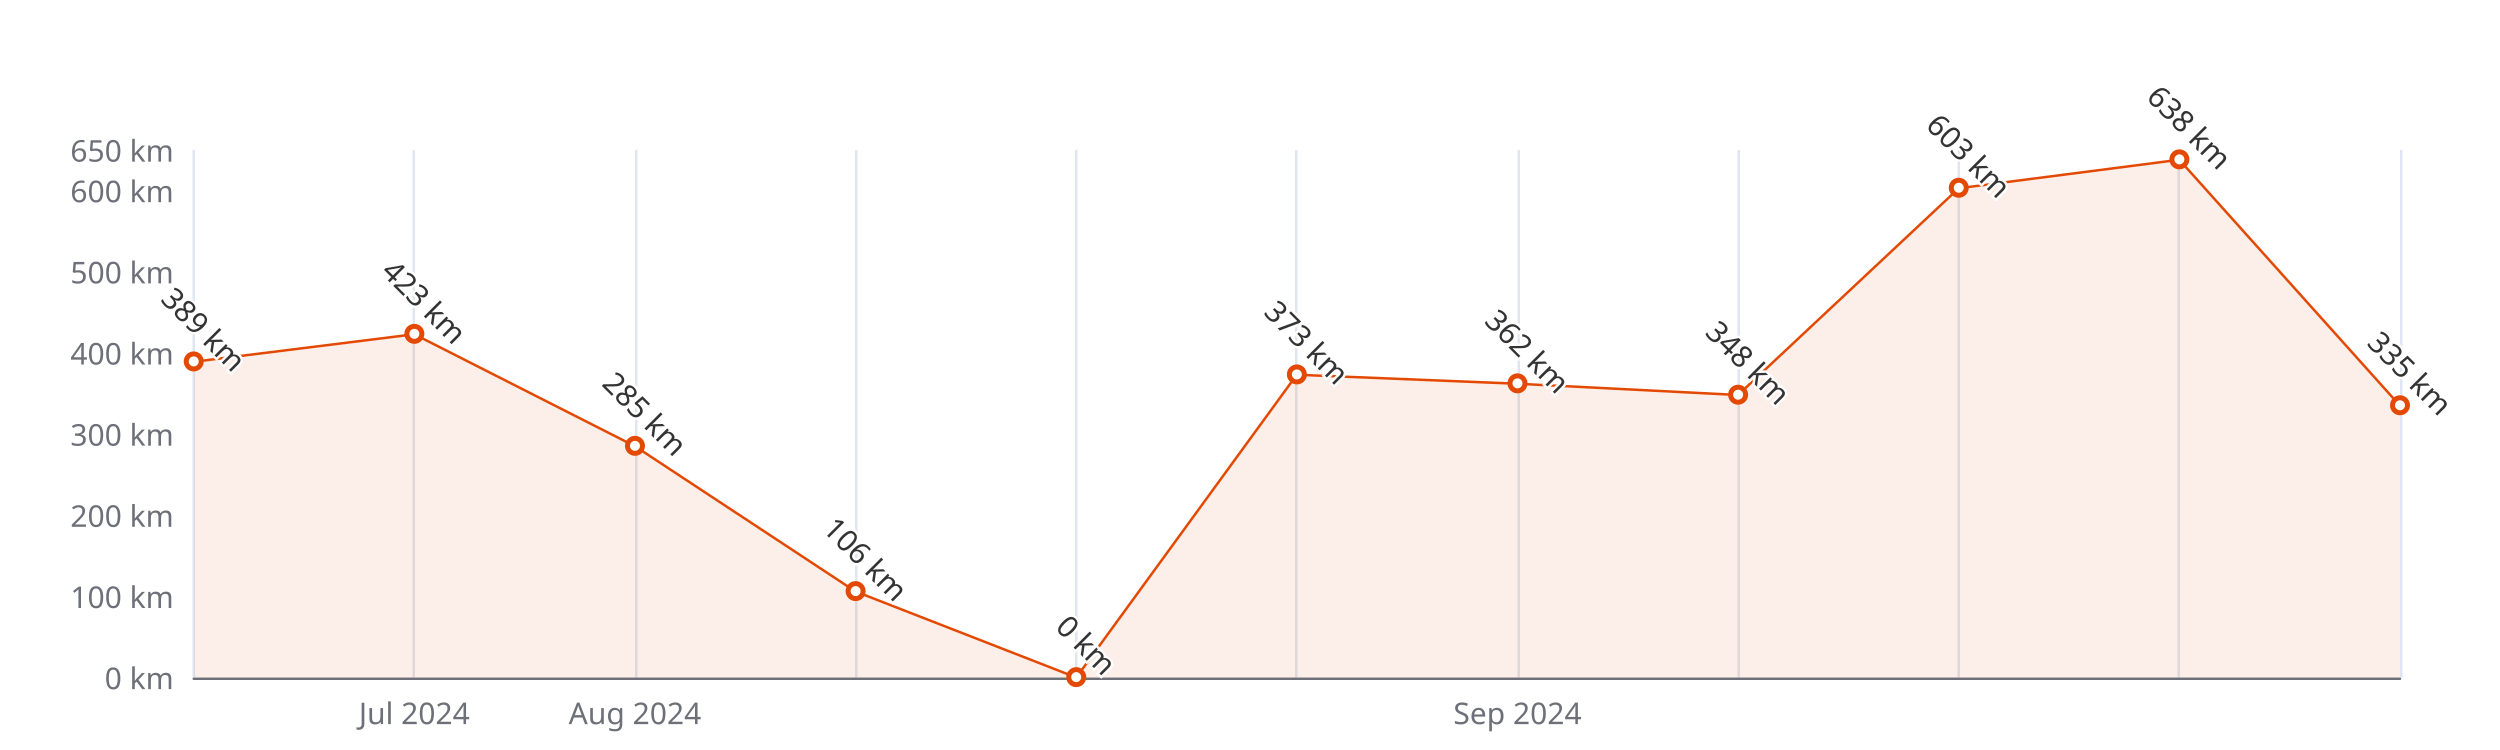
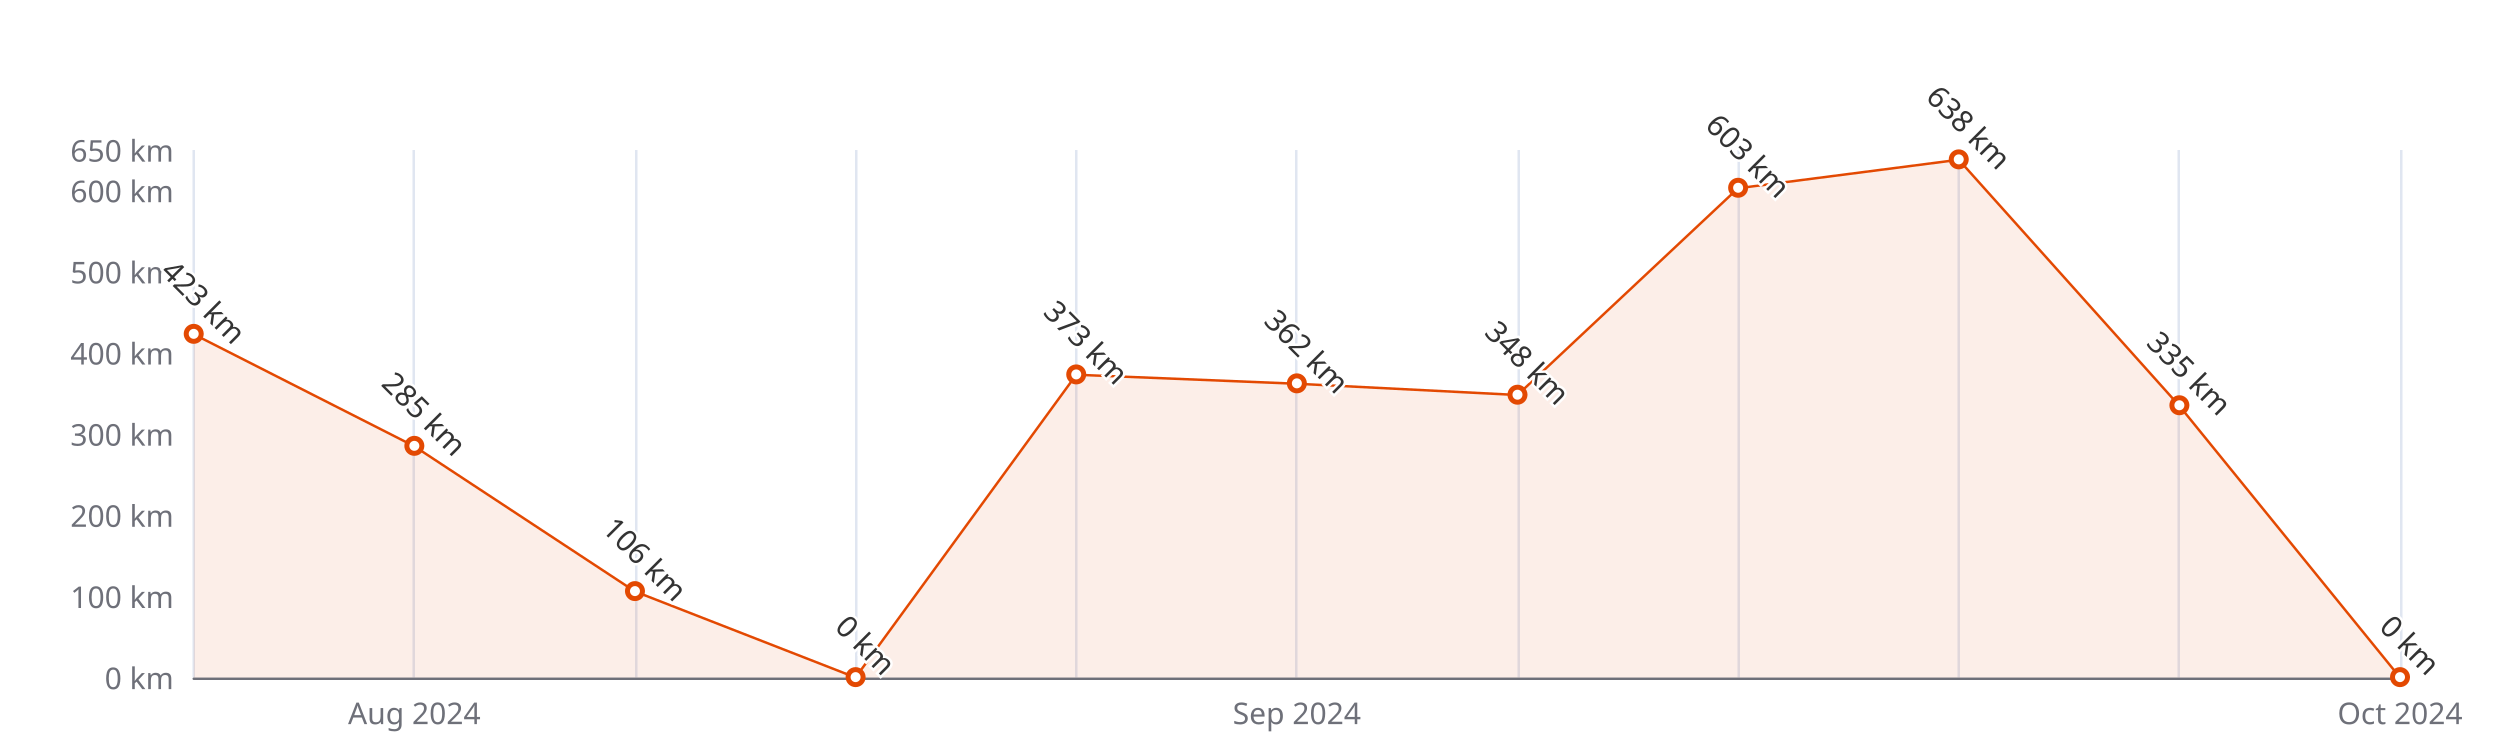
<svg xmlns="http://www.w3.org/2000/svg" width="1000" height="300" version="1.1" baseProfile="full" viewBox="0 0 1000 300">
  <rect width="1000" height="300" x="0" y="0" id="0" fill="#ffffff" />
  <path d="M77.5 60L77.5 271" fill="none" stroke="#E0E6F1" />
  <path d="M165.5 60L165.5 271" fill="none" stroke="#E0E6F1" />
  <path d="M254.5 60L254.5 271" fill="none" stroke="#E0E6F1" />
  <path d="M342.5 60L342.5 271" fill="none" stroke="#E0E6F1" />
  <path d="M430.5 60L430.5 271" fill="none" stroke="#E0E6F1" />
  <path d="M518.5 60L518.5 271" fill="none" stroke="#E0E6F1" />
  <path d="M607.5 60L607.5 271" fill="none" stroke="#E0E6F1" />
  <path d="M695.5 60L695.5 271" fill="none" stroke="#E0E6F1" />
  <path d="M783.5 60L783.5 271" fill="none" stroke="#E0E6F1" />
  <path d="M871.5 60L871.5 271" fill="none" stroke="#E0E6F1" />
  <path d="M960.5 60L960.5 271" fill="none" stroke="#E0E6F1" />
  <path d="M77.5 271.5L960 271.5" fill="none" stroke="#6E7079" stroke-linecap="round" />
  <text dominant-baseline="central" text-anchor="end" style="font-size:12px;font-family:sans-serif;" xml:space="preserve" transform="translate(69.48 271)" fill="#6E7079">0 km</text>
  <text dominant-baseline="central" text-anchor="end" style="font-size:12px;font-family:sans-serif;" xml:space="preserve" transform="translate(69.48 238.5385)" fill="#6E7079">100 km</text>
  <text dominant-baseline="central" text-anchor="end" style="font-size:12px;font-family:sans-serif;" xml:space="preserve" transform="translate(69.48 206.0769)" fill="#6E7079">200 km</text>
  <text dominant-baseline="central" text-anchor="end" style="font-size:12px;font-family:sans-serif;" xml:space="preserve" transform="translate(69.48 173.6154)" fill="#6E7079">300 km</text>
  <text dominant-baseline="central" text-anchor="end" style="font-size:12px;font-family:sans-serif;" xml:space="preserve" transform="translate(69.48 141.1538)" fill="#6E7079">400 km</text>
  <text dominant-baseline="central" text-anchor="end" style="font-size:12px;font-family:sans-serif;" xml:space="preserve" transform="translate(69.48 108.6923)" fill="#6E7079">500 km</text>
  <text dominant-baseline="central" text-anchor="end" style="font-size:12px;font-family:sans-serif;" xml:space="preserve" transform="translate(69.48 76.2308)" fill="#6E7079">600 km</text>
  <text dominant-baseline="central" text-anchor="end" style="font-size:12px;font-family:sans-serif;" xml:space="preserve" transform="translate(69.48 60)" fill="#6E7079">650 km</text>
-   <text dominant-baseline="central" text-anchor="middle" style="font-size:12px;font-family:sans-serif;" xml:space="preserve" y="6" transform="translate(165.732 279)" fill="#6E7079">Jul 2024</text>
-   <text dominant-baseline="central" text-anchor="middle" style="font-size:12px;font-family:sans-serif;" xml:space="preserve" y="6" transform="translate(253.984 279)" fill="#6E7079">Aug 2024</text>
-   <text dominant-baseline="central" text-anchor="middle" style="font-size:12px;font-family:sans-serif;" xml:space="preserve" y="6" transform="translate(606.992 279)" fill="#6E7079">Sep 2024</text>
+   <text dominant-baseline="central" text-anchor="middle" style="font-size:12px;font-family:sans-serif;" xml:space="preserve" y="6" transform="translate(165.732 279)" fill="#6E7079">Aug 2024</text>
+   <text dominant-baseline="central" text-anchor="middle" style="font-size:12px;font-family:sans-serif;" xml:space="preserve" y="6" transform="translate(518.74 279)" fill="#6E7079">Sep 2024</text>
+   <text dominant-baseline="central" text-anchor="middle" style="font-size:12px;font-family:sans-serif;" xml:space="preserve" y="6" transform="translate(960 279)" fill="#6E7079">Oct 2024</text>
  <g clip-path="url(#zr5-c0)">
-     <path d="M77.5 144.7L165.7 133.7L254 178.5L342.2 236.6L430.5 271L518.7 149.9L607 153.5L695.2 158L783.5 75.3L871.7 63.9L960 162.3L960 271L871.7 271L783.5 271L695.2 271L607 271L518.7 271L430.5 271L342.2 271L254 271L165.7 271L77.5 271Z" fill="rgb(227,73,2)" fill-opacity="0.09" />
-     <path d="M77.5 144.7L165.7 133.7L254 178.5L342.2 236.6L430.5 271L518.7 149.9L607 153.5L695.2 158L783.5 75.3L871.7 63.9L960 162.3" fill="none" stroke="#E34902" stroke-linejoin="bevel" />
+     <path d="M77.5 133.7L165.7 178.5L254 236.6L342.2 271L430.5 149.9L518.7 153.5L607 158L695.2 75.3L783.5 63.9L871.7 162.3L960 271L871.7 271L783.5 271L695.2 271L607 271L518.7 271L430.5 271L342.2 271L254 271L165.7 271L77.5 271Z" fill="rgb(227,73,2)" fill-opacity="0.09" />
+     <path d="M77.5 133.7L165.7 178.5L254 236.6L342.2 271L430.5 149.9L518.7 153.5L607 158L695.2 75.3L783.5 63.9L871.7 162.3L960 271" fill="none" stroke="#E34902" stroke-linejoin="bevel" />
  </g>
-   <path d="M1 0A1 1 0 1 1 1 -0.1A1 1 0 0 1 1 0" transform="matrix(3,0,0,3,77.48,144.7246)" fill="#fff" stroke="#E34902" stroke-width="0.667" />
-   <path d="M1 0A1 1 0 1 1 1 -0.1A1 1 0 0 1 1 0" transform="matrix(3,0,0,3,165.732,133.6877)" fill="#fff" stroke="#E34902" stroke-width="0.667" />
-   <path d="M1 0A1 1 0 1 1 1 -0.1A1 1 0 0 1 1 0" transform="matrix(3,0,0,3,253.984,178.4846)" fill="#fff" stroke="#E34902" stroke-width="0.667" />
-   <path d="M1 0A1 1 0 1 1 1 -0.1A1 1 0 0 1 1 0" transform="matrix(3,0,0,3,342.236,236.5908)" fill="#fff" stroke="#E34902" stroke-width="0.667" />
-   <path d="M1 0A1 1 0 1 1 1 -0.1A1 1 0 0 1 1 0" transform="matrix(3,0,0,3,430.488,271)" fill="#fff" stroke="#E34902" stroke-width="0.667" />
-   <path d="M1 0A1 1 0 1 1 1 -0.1A1 1 0 0 1 1 0" transform="matrix(3,0,0,3,518.74,149.9185)" fill="#fff" stroke="#E34902" stroke-width="0.667" />
-   <path d="M1 0A1 1 0 1 1 1 -0.1A1 1 0 0 1 1 0" transform="matrix(3,0,0,3,606.992,153.4892)" fill="#fff" stroke="#E34902" stroke-width="0.667" />
-   <path d="M1 0A1 1 0 1 1 1 -0.1A1 1 0 0 1 1 0" transform="matrix(3,0,0,3,695.244,158.0338)" fill="#fff" stroke="#E34902" stroke-width="0.667" />
-   <path d="M1 0A1 1 0 1 1 1 -0.1A1 1 0 0 1 1 0" transform="matrix(3,0,0,3,783.496,75.2569)" fill="#fff" stroke="#E34902" stroke-width="0.667" />
-   <path d="M1 0A1 1 0 1 1 1 -0.1A1 1 0 0 1 1 0" transform="matrix(3,0,0,3,871.748,63.8954)" fill="#fff" stroke="#E34902" stroke-width="0.667" />
-   <path d="M1 0A1 1 0 1 1 1 -0.1A1 1 0 0 1 1 0" transform="matrix(3,0,0,3,960,162.2538)" fill="#fff" stroke="#E34902" stroke-width="0.667" />
-   <text dominant-baseline="central" text-anchor="middle" style="font-size:12px;font-family:sans-serif;" xml:space="preserve" y="-6" transform="matrix(0.707,0.707,-0.707,0.707,77.48,135.7246)" fill="#333" stroke="rgb(255,255,255)" stroke-width="2" paint-order="stroke" stroke-miterlimit="2">389 km</text>
-   <text dominant-baseline="central" text-anchor="middle" style="font-size:12px;font-family:sans-serif;" xml:space="preserve" y="-6" transform="matrix(0.707,0.707,-0.707,0.707,165.732,124.6877)" fill="#333" stroke="rgb(255,255,255)" stroke-width="2" paint-order="stroke" stroke-miterlimit="2">423 km</text>
-   <text dominant-baseline="central" text-anchor="middle" style="font-size:12px;font-family:sans-serif;" xml:space="preserve" y="-6" transform="matrix(0.707,0.707,-0.707,0.707,253.984,169.4846)" fill="#333" stroke="rgb(255,255,255)" stroke-width="2" paint-order="stroke" stroke-miterlimit="2">285 km</text>
-   <text dominant-baseline="central" text-anchor="middle" style="font-size:12px;font-family:sans-serif;" xml:space="preserve" y="-6" transform="matrix(0.707,0.707,-0.707,0.707,342.236,227.5908)" fill="#333" stroke="rgb(255,255,255)" stroke-width="2" paint-order="stroke" stroke-miterlimit="2">106 km</text>
-   <text dominant-baseline="central" text-anchor="middle" style="font-size:12px;font-family:sans-serif;" xml:space="preserve" y="-6" transform="matrix(0.707,0.707,-0.707,0.707,430.488,262)" fill="#333" stroke="rgb(255,255,255)" stroke-width="2" paint-order="stroke" stroke-miterlimit="2">0 km</text>
-   <text dominant-baseline="central" text-anchor="middle" style="font-size:12px;font-family:sans-serif;" xml:space="preserve" y="-6" transform="matrix(0.707,0.707,-0.707,0.707,518.74,140.9185)" fill="#333" stroke="rgb(255,255,255)" stroke-width="2" paint-order="stroke" stroke-miterlimit="2">373 km</text>
-   <text dominant-baseline="central" text-anchor="middle" style="font-size:12px;font-family:sans-serif;" xml:space="preserve" y="-6" transform="matrix(0.707,0.707,-0.707,0.707,606.992,144.4892)" fill="#333" stroke="rgb(255,255,255)" stroke-width="2" paint-order="stroke" stroke-miterlimit="2">362 km</text>
-   <text dominant-baseline="central" text-anchor="middle" style="font-size:12px;font-family:sans-serif;" xml:space="preserve" y="-6" transform="matrix(0.707,0.707,-0.707,0.707,695.244,149.0338)" fill="#333" stroke="rgb(255,255,255)" stroke-width="2" paint-order="stroke" stroke-miterlimit="2">348 km</text>
-   <text dominant-baseline="central" text-anchor="middle" style="font-size:12px;font-family:sans-serif;" xml:space="preserve" y="-6" transform="matrix(0.707,0.707,-0.707,0.707,783.496,66.2569)" fill="#333" stroke="rgb(255,255,255)" stroke-width="2" paint-order="stroke" stroke-miterlimit="2">603 km</text>
-   <text dominant-baseline="central" text-anchor="middle" style="font-size:12px;font-family:sans-serif;" xml:space="preserve" y="-6" transform="matrix(0.707,0.707,-0.707,0.707,871.748,54.8954)" fill="#333" stroke="rgb(255,255,255)" stroke-width="2" paint-order="stroke" stroke-miterlimit="2">638 km</text>
-   <text dominant-baseline="central" text-anchor="middle" style="font-size:12px;font-family:sans-serif;" xml:space="preserve" y="-6" transform="matrix(0.707,0.707,-0.707,0.707,960,153.2538)" fill="#333" stroke="rgb(255,255,255)" stroke-width="2" paint-order="stroke" stroke-miterlimit="2">335 km</text>
+   <path d="M1 0A1 1 0 1 1 1 -0.1A1 1 0 0 1 1 0" transform="matrix(3,0,0,3,77.48,133.6877)" fill="#fff" stroke="#E34902" stroke-width="0.667" />
+   <path d="M1 0A1 1 0 1 1 1 -0.1A1 1 0 0 1 1 0" transform="matrix(3,0,0,3,165.732,178.4846)" fill="#fff" stroke="#E34902" stroke-width="0.667" />
+   <path d="M1 0A1 1 0 1 1 1 -0.1A1 1 0 0 1 1 0" transform="matrix(3,0,0,3,253.984,236.5908)" fill="#fff" stroke="#E34902" stroke-width="0.667" />
+   <path d="M1 0A1 1 0 1 1 1 -0.1A1 1 0 0 1 1 0" transform="matrix(3,0,0,3,342.236,271)" fill="#fff" stroke="#E34902" stroke-width="0.667" />
+   <path d="M1 0A1 1 0 1 1 1 -0.1A1 1 0 0 1 1 0" transform="matrix(3,0,0,3,430.488,149.9185)" fill="#fff" stroke="#E34902" stroke-width="0.667" />
+   <path d="M1 0A1 1 0 1 1 1 -0.1A1 1 0 0 1 1 0" transform="matrix(3,0,0,3,518.74,153.4892)" fill="#fff" stroke="#E34902" stroke-width="0.667" />
+   <path d="M1 0A1 1 0 1 1 1 -0.1A1 1 0 0 1 1 0" transform="matrix(3,0,0,3,606.992,158.0338)" fill="#fff" stroke="#E34902" stroke-width="0.667" />
+   <path d="M1 0A1 1 0 1 1 1 -0.1A1 1 0 0 1 1 0" transform="matrix(3,0,0,3,695.244,75.2569)" fill="#fff" stroke="#E34902" stroke-width="0.667" />
+   <path d="M1 0A1 1 0 1 1 1 -0.1A1 1 0 0 1 1 0" transform="matrix(3,0,0,3,783.496,63.8954)" fill="#fff" stroke="#E34902" stroke-width="0.667" />
+   <path d="M1 0A1 1 0 1 1 1 -0.1A1 1 0 0 1 1 0" transform="matrix(3,0,0,3,871.748,162.2538)" fill="#fff" stroke="#E34902" stroke-width="0.667" />
+   <path d="M1 0A1 1 0 1 1 1 -0.1A1 1 0 0 1 1 0" transform="matrix(3,0,0,3,960,271)" fill="#fff" stroke="#E34902" stroke-width="0.667" />
+   <text dominant-baseline="central" text-anchor="middle" style="font-size:12px;font-family:sans-serif;" xml:space="preserve" y="-6" transform="matrix(0.707,0.707,-0.707,0.707,77.48,124.6877)" fill="#333" stroke="rgb(255,255,255)" stroke-width="2" paint-order="stroke" stroke-miterlimit="2">423 km</text>
+   <text dominant-baseline="central" text-anchor="middle" style="font-size:12px;font-family:sans-serif;" xml:space="preserve" y="-6" transform="matrix(0.707,0.707,-0.707,0.707,165.732,169.4846)" fill="#333" stroke="rgb(255,255,255)" stroke-width="2" paint-order="stroke" stroke-miterlimit="2">285 km</text>
+   <text dominant-baseline="central" text-anchor="middle" style="font-size:12px;font-family:sans-serif;" xml:space="preserve" y="-6" transform="matrix(0.707,0.707,-0.707,0.707,253.984,227.5908)" fill="#333" stroke="rgb(255,255,255)" stroke-width="2" paint-order="stroke" stroke-miterlimit="2">106 km</text>
+   <text dominant-baseline="central" text-anchor="middle" style="font-size:12px;font-family:sans-serif;" xml:space="preserve" y="-6" transform="matrix(0.707,0.707,-0.707,0.707,342.236,262)" fill="#333" stroke="rgb(255,255,255)" stroke-width="2" paint-order="stroke" stroke-miterlimit="2">0 km</text>
+   <text dominant-baseline="central" text-anchor="middle" style="font-size:12px;font-family:sans-serif;" xml:space="preserve" y="-6" transform="matrix(0.707,0.707,-0.707,0.707,430.488,140.9185)" fill="#333" stroke="rgb(255,255,255)" stroke-width="2" paint-order="stroke" stroke-miterlimit="2">373 km</text>
+   <text dominant-baseline="central" text-anchor="middle" style="font-size:12px;font-family:sans-serif;" xml:space="preserve" y="-6" transform="matrix(0.707,0.707,-0.707,0.707,518.74,144.4892)" fill="#333" stroke="rgb(255,255,255)" stroke-width="2" paint-order="stroke" stroke-miterlimit="2">362 km</text>
+   <text dominant-baseline="central" text-anchor="middle" style="font-size:12px;font-family:sans-serif;" xml:space="preserve" y="-6" transform="matrix(0.707,0.707,-0.707,0.707,606.992,149.0338)" fill="#333" stroke="rgb(255,255,255)" stroke-width="2" paint-order="stroke" stroke-miterlimit="2">348 km</text>
+   <text dominant-baseline="central" text-anchor="middle" style="font-size:12px;font-family:sans-serif;" xml:space="preserve" y="-6" transform="matrix(0.707,0.707,-0.707,0.707,695.244,66.2569)" fill="#333" stroke="rgb(255,255,255)" stroke-width="2" paint-order="stroke" stroke-miterlimit="2">603 km</text>
+   <text dominant-baseline="central" text-anchor="middle" style="font-size:12px;font-family:sans-serif;" xml:space="preserve" y="-6" transform="matrix(0.707,0.707,-0.707,0.707,783.496,54.8954)" fill="#333" stroke="rgb(255,255,255)" stroke-width="2" paint-order="stroke" stroke-miterlimit="2">638 km</text>
+   <text dominant-baseline="central" text-anchor="middle" style="font-size:12px;font-family:sans-serif;" xml:space="preserve" y="-6" transform="matrix(0.707,0.707,-0.707,0.707,871.748,153.2538)" fill="#333" stroke="rgb(255,255,255)" stroke-width="2" paint-order="stroke" stroke-miterlimit="2">335 km</text>
+   <text dominant-baseline="central" text-anchor="middle" style="font-size:12px;font-family:sans-serif;" xml:space="preserve" y="-6" transform="matrix(0.707,0.707,-0.707,0.707,960,262)" fill="#333" stroke="rgb(255,255,255)" stroke-width="2" paint-order="stroke" stroke-miterlimit="2">0 km</text>
  <defs>
    <clipPath id="zr5-c0">
      <path d="M76 59.5l884 0l0 212l-884 0Z" fill="#000" />
    </clipPath>
  </defs>
</svg>
